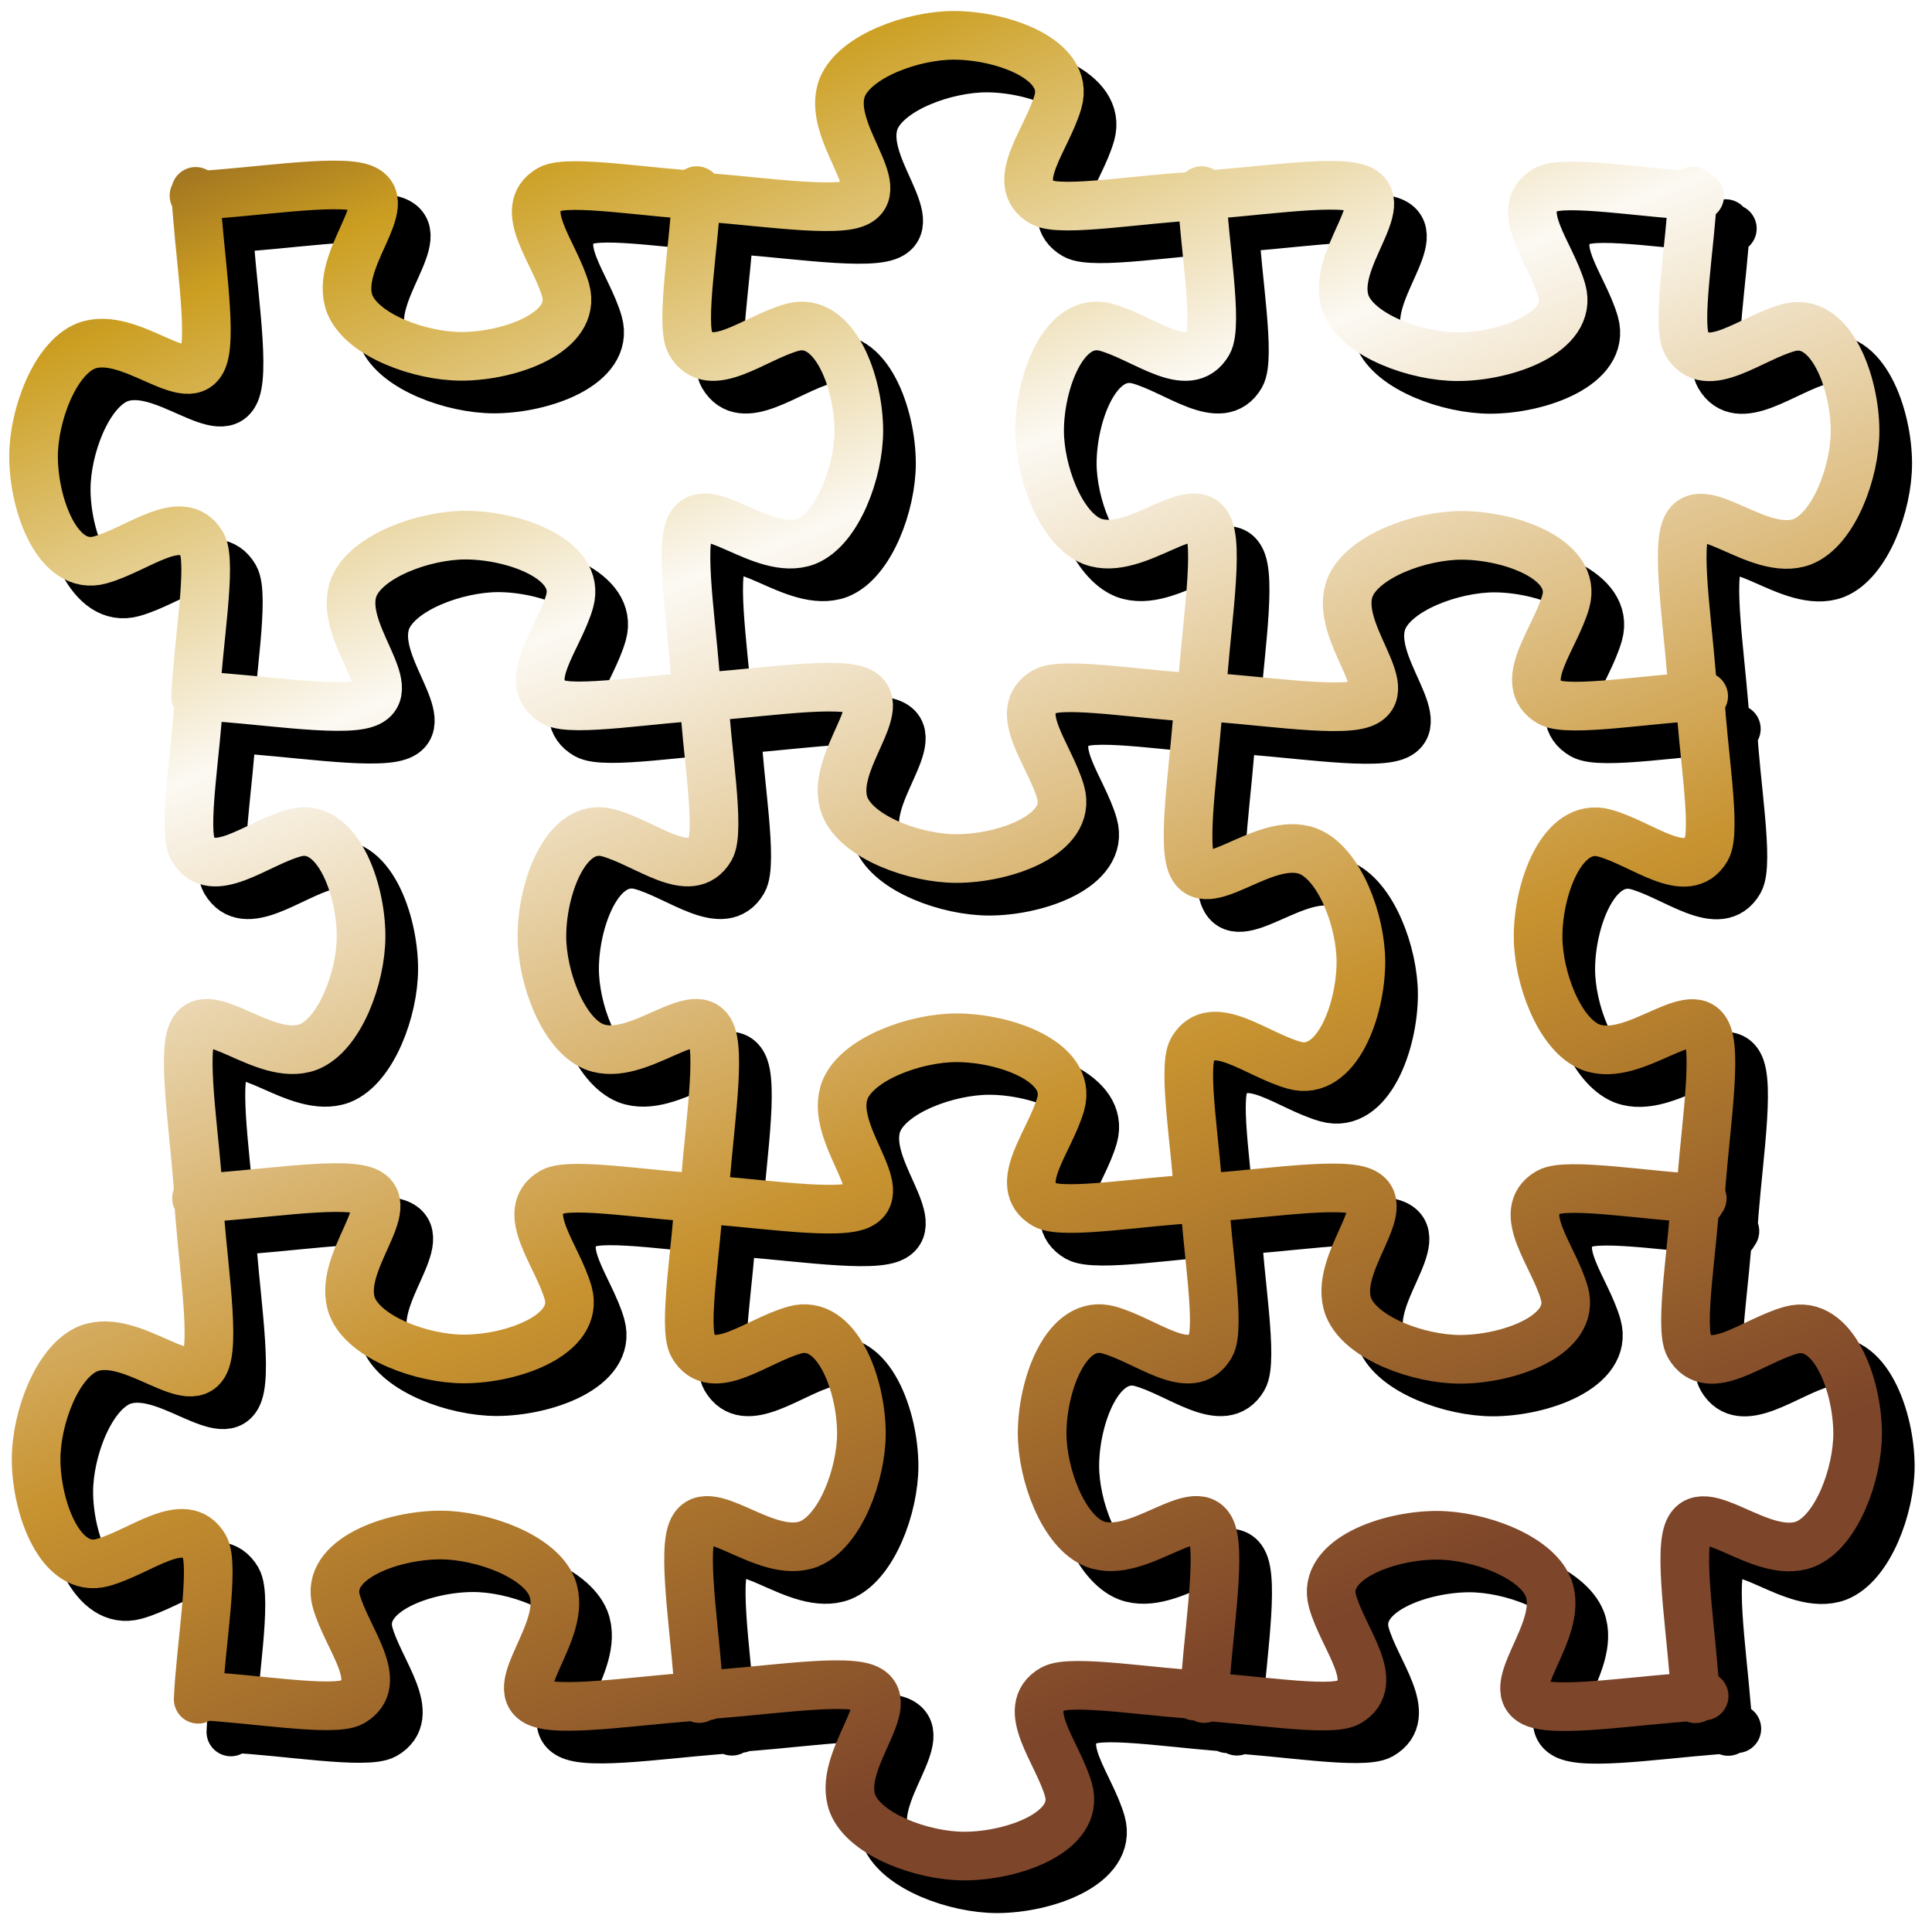
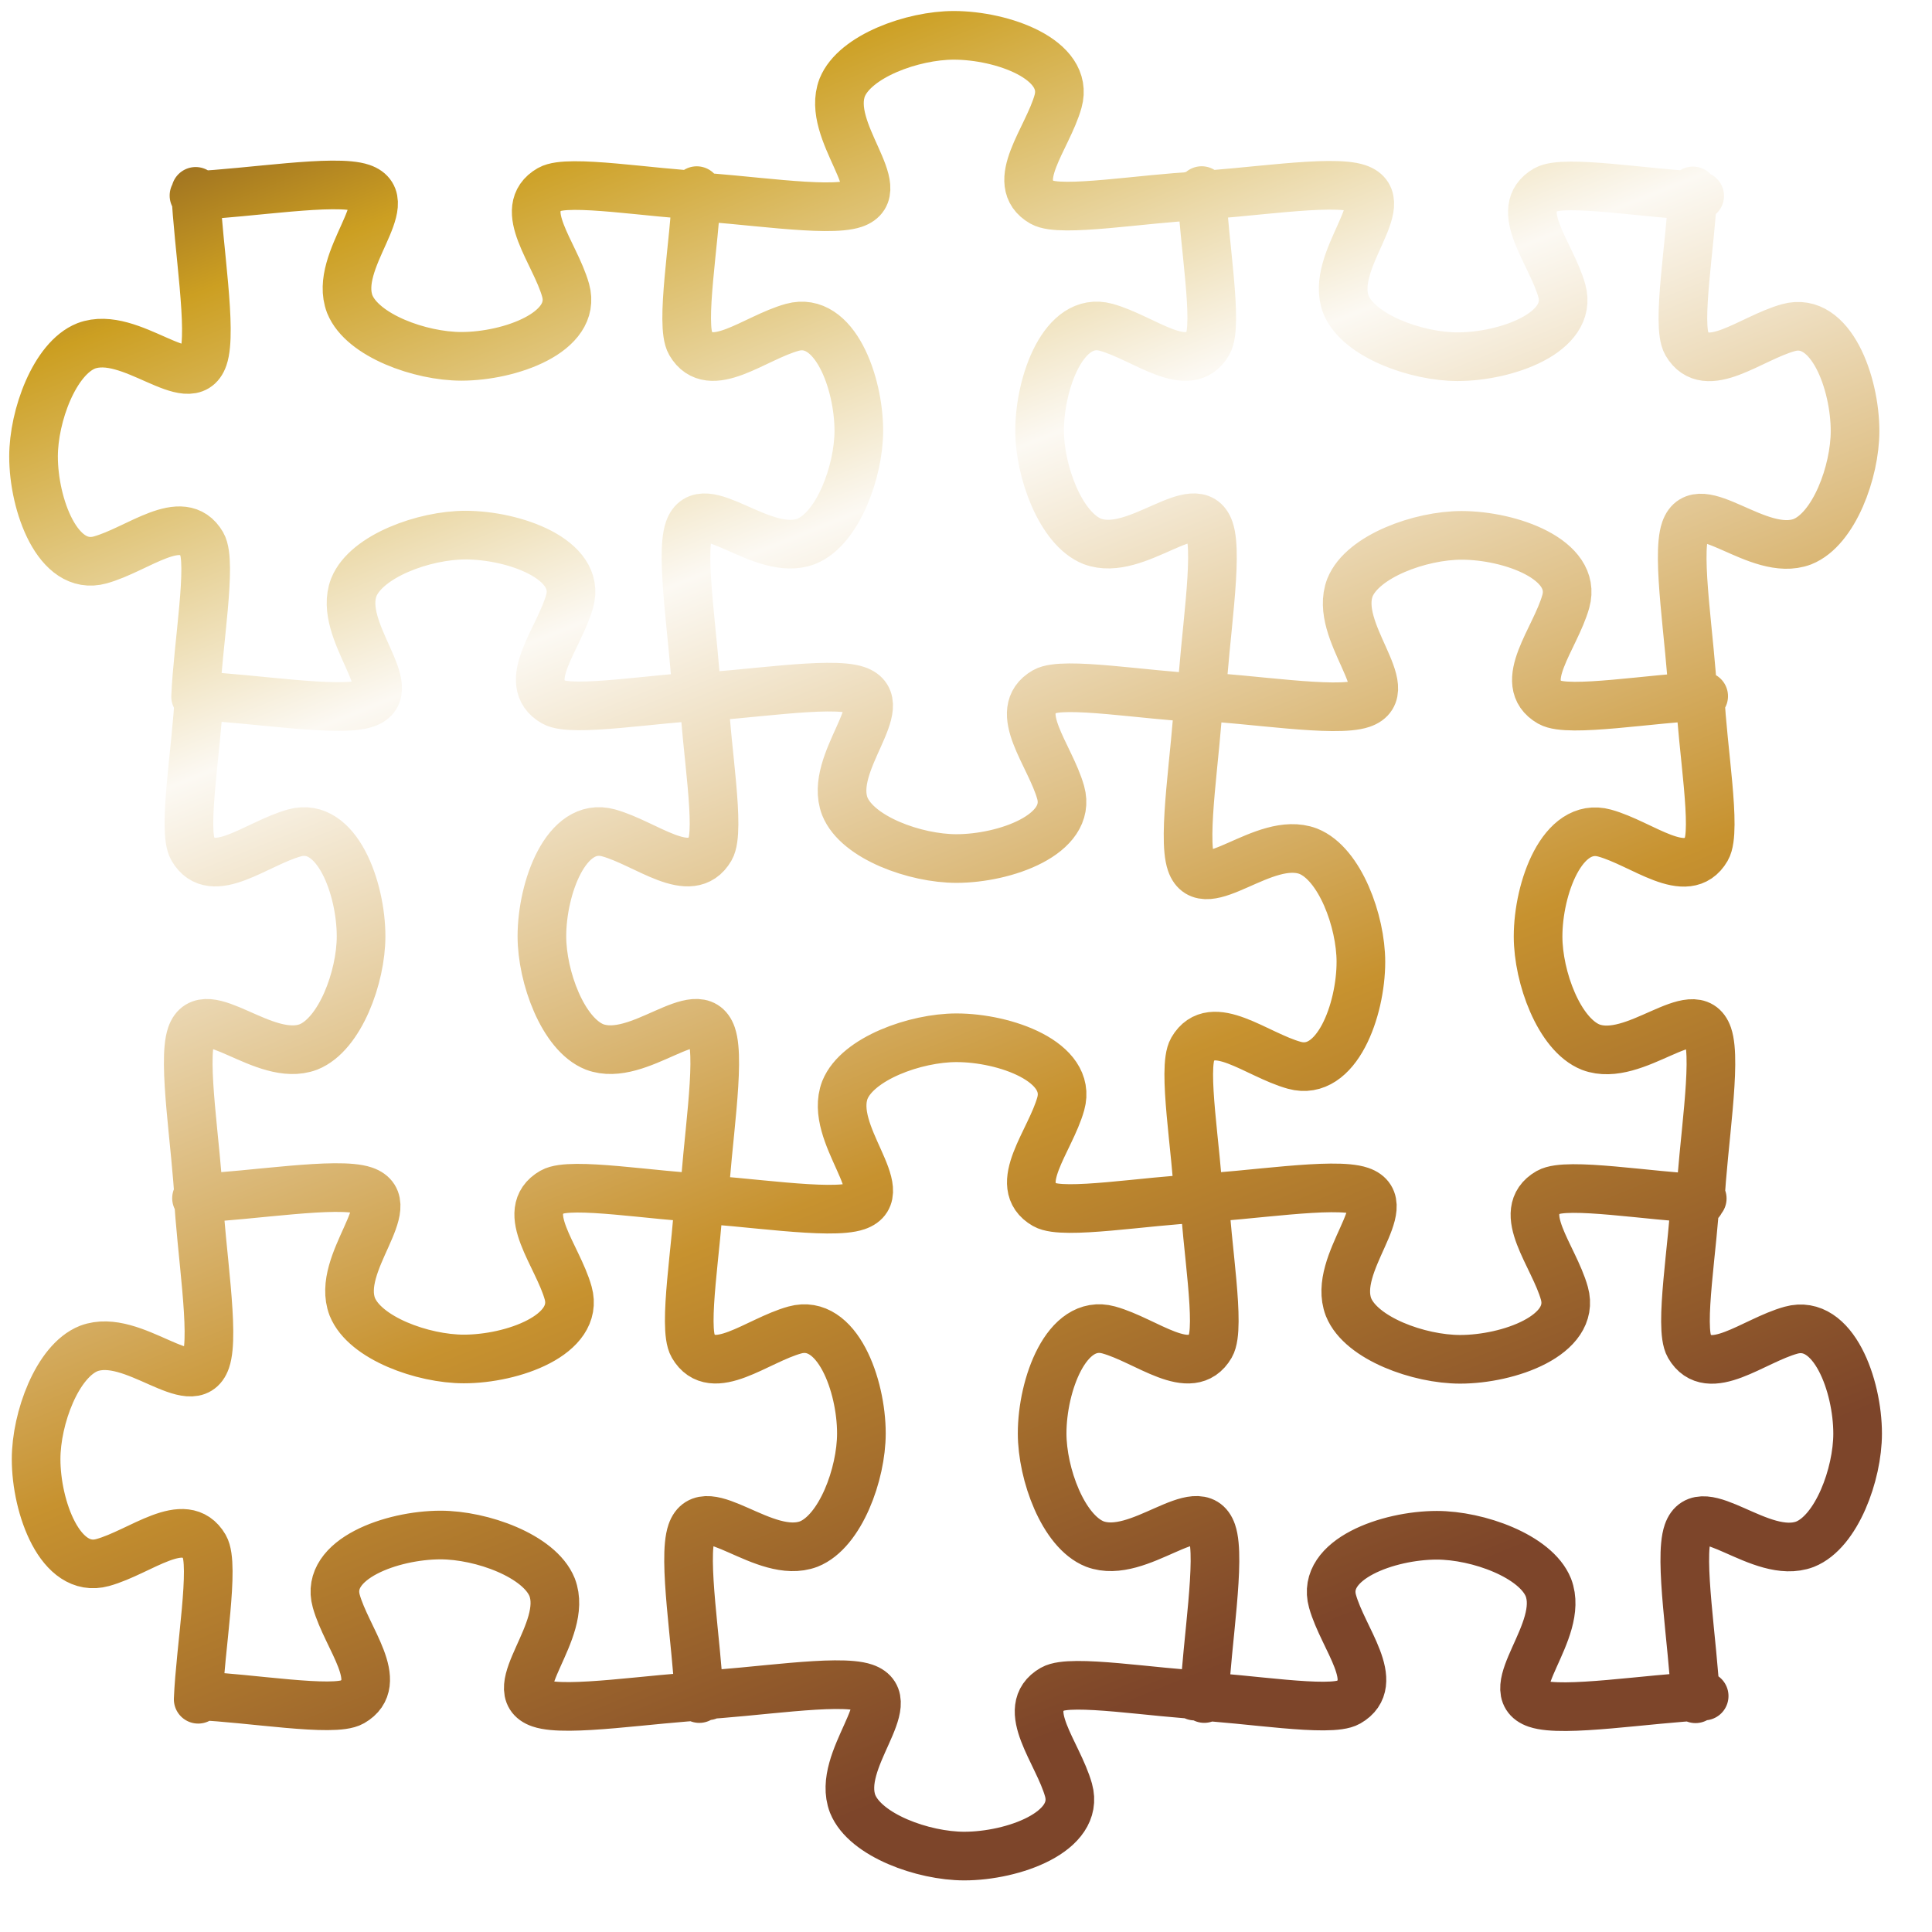
<svg xmlns="http://www.w3.org/2000/svg" version="1.0" width="200px" height="200px" viewBox="14 11.5 47 47.3">
  <defs>
    <linearGradient id="grad" x1="0%" y1="0%" x2="40%" y2="100%">
      <stop offset="0%" style="stop-color:#653920;" />
      <stop offset="15%" style="stop-color:#CC9F22;" />
      <stop offset="38%" style="stop-color:#FCF9F3;" />
      <stop offset="70%" style="stop-color:#C7922F;" />
      <stop offset="100%" style="stop-color:#7D452A;" />
    </linearGradient>
  </defs>
-   <path transform="translate(0.8 0.8)" d="m 43.051,40.843 c 1.368,-0.062 3.453,-0.409 4.105,-0.187 0.934,0.318 -0.703,1.772 -0.291,2.845 0.309,0.767 1.725,1.278 2.732,1.278 1.185,0 2.841,-0.587 2.553,-1.616 -0.258,-0.92 -1.222,-1.996 -0.388,-2.474 0.445,-0.255 2.508,0.102 3.763,0.153 m -0.05,0.078 c 0.063,-1.357 0.412,-3.425 0.189,-4.071 -0.321,-0.927 -1.786,0.697 -2.869,0.288 -0.773,-0.307 -1.289,-1.711 -1.289,-2.709 0,-1.176 0.592,-2.818 1.629,-2.532 0.928,0.256 2.013,1.212 2.494,0.385 0.257,-0.442 -0.103,-2.488 -0.155,-3.732 m -12.388,-0.006 c 1.368,0.062 3.453,0.409 4.105,0.187 0.934,-0.318 -0.703,-1.772 -0.291,-2.845 0.309,-0.767 1.725,-1.278 2.732,-1.278 1.185,0 2.841,0.587 2.553,1.616 -0.258,0.92 -1.222,1.996 -0.388,2.474 0.445,0.255 2.508,-0.102 3.763,-0.153 m -0.2,24.546 c -0.063,-1.357 -0.412,-3.425 -0.189,-4.071 0.321,-0.927 1.786,0.697 2.869,0.288 0.773,-0.307 1.289,-1.711 1.289,-2.709 0,-1.176 -0.592,-2.818 -1.629,-2.532 -0.928,0.256 -2.013,1.212 -2.494,0.385 -0.257,-0.442 0.103,-2.488 0.155,-3.732 m 0.211,12.304 c -1.368,0.062 -3.453,0.409 -4.105,0.187 -0.934,-0.318 0.703,-1.772 0.291,-2.845 -0.309,-0.767 -1.725,-1.278 -2.732,-1.278 -1.185,0 -2.841,0.587 -2.553,1.616 0.258,0.92 1.222,1.996 0.388,2.474 C 46.414,53.433 44.351,53.076 43.097,53.024 M 42.988,16.297 c 1.368,-0.062 3.453,-0.409 4.105,-0.187 0.934,0.318 -0.703,1.772 -0.291,2.845 0.309,0.767 1.725,1.278 2.732,1.278 1.185,0 2.841,-0.587 2.553,-1.616 -0.258,-0.92 -1.222,-1.996 -0.388,-2.474 0.445,-0.255 2.508,0.102 3.763,0.153 m -0.165,12.249 c -0.063,-1.357 -0.412,-3.425 -0.189,-4.071 0.321,-0.927 1.787,0.697 2.869,0.288 0.773,-0.307 1.289,-1.711 1.289,-2.709 0,-1.176 -0.592,-2.818 -1.629,-2.532 -0.928,0.256 -2.013,1.212 -2.494,0.385 -0.257,-0.442 0.103,-2.488 0.155,-3.732 M 30.655,16.301 c 1.368,0.062 3.453,0.409 4.105,0.187 0.934,-0.318 -0.703,-1.772 -0.291,-2.845 0.309,-0.767 1.725,-1.278 2.732,-1.278 1.185,0 2.841,0.587 2.553,1.616 -0.258,0.92 -1.222,1.996 -0.388,2.474 0.445,0.255 2.508,-0.102 3.763,-0.153 M 18.64,16.185 c 0.063,1.357 0.412,3.425 0.189,4.071 -0.321,0.927 -1.787,-0.697 -2.869,-0.288 -0.773,0.307 -1.289,1.711 -1.289,2.709 0,1.176 0.592,2.818 1.629,2.532 0.928,-0.256 2.013,-1.212 2.494,-0.385 0.257,0.442 -0.103,2.488 -0.155,3.732 m 12.268,-0.018 c -0.063,-1.357 -0.412,-3.425 -0.189,-4.071 0.321,-0.927 1.786,0.697 2.869,0.288 0.773,-0.307 1.289,-1.711 1.289,-2.709 0,-1.176 -0.592,-2.818 -1.629,-2.532 -0.928,0.256 -2.013,1.212 -2.494,0.385 -0.257,-0.442 0.103,-2.488 0.155,-3.732 m 12.363,12.37 c 0.063,-1.357 0.412,-3.425 0.189,-4.071 -0.321,-0.927 -1.786,0.697 -2.869,0.288 -0.773,-0.307 -1.289,-1.711 -1.289,-2.709 0,-1.176 0.592,-2.818 1.629,-2.532 0.928,0.256 2.013,1.212 2.494,0.385 0.257,-0.442 -0.103,-2.488 -0.155,-3.732 m -24.671,0.122 c 1.368,-0.062 3.453,-0.409 4.105,-0.187 0.934,0.318 -0.703,1.772 -0.291,2.845 0.309,0.767 1.725,1.278 2.732,1.278 1.185,0 2.841,-0.587 2.553,-1.616 -0.258,-0.92 -1.222,-1.996 -0.388,-2.474 0.445,-0.255 2.508,0.102 3.763,0.153 m -0.354,12.296 c 1.368,-0.062 3.453,-0.409 4.105,-0.187 0.934,0.318 -0.703,1.772 -0.291,2.845 0.309,0.767 1.725,1.278 2.732,1.278 1.185,0 2.841,-0.587 2.553,-1.616 -0.258,-0.92 -1.222,-1.996 -0.388,-2.474 0.445,-0.255 2.508,0.102 3.763,0.153 m 0.006,-0.025 c -0.063,1.357 -0.412,3.425 -0.189,4.071 0.321,0.927 1.787,-0.697 2.869,-0.288 0.773,0.307 1.289,1.711 1.289,2.709 0,1.176 -0.592,2.818 -1.629,2.532 -0.928,-0.256 -2.013,-1.212 -2.494,-0.385 -0.257,0.442 0.103,2.488 0.155,3.732 m -12.479,-0.085 c 1.368,0.062 3.453,0.409 4.105,0.187 0.934,-0.318 -0.703,-1.772 -0.291,-2.845 0.309,-0.767 1.725,-1.278 2.732,-1.278 1.185,0 2.841,0.587 2.553,1.616 -0.258,0.92 -1.222,1.996 -0.388,2.474 0.445,0.255 2.508,-0.102 3.763,-0.153 M 18.703,40.731 c 0.063,1.357 0.412,3.425 0.189,4.071 -0.321,0.927 -1.787,-0.697 -2.869,-0.288 -0.773,0.307 -1.289,1.711 -1.289,2.709 0,1.176 0.592,2.818 1.629,2.532 0.928,-0.256 2.013,-1.212 2.494,-0.385 0.257,0.442 -0.103,2.488 -0.155,3.732 m 12.479,-0.085 c -1.368,0.062 -3.453,0.409 -4.105,0.187 -0.934,-0.318 0.703,-1.772 0.291,-2.845 -0.309,-0.767 -1.725,-1.278 -2.732,-1.278 -1.185,0 -2.841,0.587 -2.553,1.616 0.258,0.92 1.222,1.996 0.388,2.474 -0.445,0.255 -2.508,-0.102 -3.763,-0.153 m 0.014,-12.103 c -0.063,-1.357 -0.412,-3.425 -0.189,-4.071 0.321,-0.927 1.786,0.697 2.869,0.288 0.773,-0.307 1.289,-1.711 1.289,-2.709 0,-1.176 -0.592,-2.818 -1.629,-2.532 -0.928,0.256 -2.013,1.212 -2.494,0.385 -0.257,-0.442 0.103,-2.488 0.155,-3.732 m 12.248,24.541 c -0.063,-1.357 -0.412,-3.425 -0.189,-4.071 0.321,-0.927 1.786,0.697 2.869,0.288 0.773,-0.307 1.289,-1.711 1.289,-2.709 0,-1.176 -0.592,-2.818 -1.629,-2.532 -0.928,0.256 -2.013,1.212 -2.494,0.385 -0.257,-0.442 0.103,-2.488 0.155,-3.732 M 18.698,28.537 c 1.368,0.062 3.453,0.409 4.105,0.187 0.934,-0.318 -0.703,-1.772 -0.291,-2.845 0.309,-0.767 1.725,-1.278 2.732,-1.278 1.185,0 2.841,0.587 2.553,1.616 -0.258,0.92 -1.222,1.996 -0.388,2.474 0.445,0.255 2.508,-0.102 3.763,-0.153 m -0.086,12.376 c 0.063,-1.357 0.412,-3.425 0.189,-4.071 -0.321,-0.927 -1.787,0.697 -2.869,0.288 -0.773,-0.307 -1.289,-1.711 -1.289,-2.709 0,-1.176 0.592,-2.818 1.629,-2.532 0.928,0.256 2.013,1.212 2.494,0.385 0.257,-0.442 -0.103,-2.488 -0.155,-3.732 m 12.248,24.541 c 0.063,-1.357 0.412,-3.425 0.189,-4.071 -0.321,-0.927 -1.787,0.697 -2.869,0.288 -0.773,-0.307 -1.289,-1.711 -1.289,-2.709 0,-1.176 0.592,-2.818 1.629,-2.532 0.928,0.256 2.013,1.212 2.494,0.385 0.257,-0.442 -0.103,-2.488 -0.155,-3.732 m -24.671,0.122 c 1.368,-0.062 3.453,-0.409 4.105,-0.187 0.934,0.318 -0.703,1.772 -0.291,2.845 0.309,0.767 1.725,1.278 2.732,1.278 1.185,0 2.841,-0.587 2.553,-1.616 -0.258,-0.92 -1.222,-1.996 -0.388,-2.474 0.445,-0.255 2.508,0.102 3.763,0.153 M 30.911,53.005 c 1.368,-0.062 3.453,-0.409 4.105,-0.187 0.934,0.318 -0.703,1.772 -0.291,2.845 0.309,0.767 1.725,1.278 2.732,1.278 1.185,0 2.841,-0.587 2.553,-1.616 -0.258,-0.92 -1.222,-1.996 -0.388,-2.474 0.445,-0.255 2.508,0.102 3.763,0.153" style="fill:none;stroke:#000;stroke-width:1.191;stroke-linecap:round;stroke-linejoin:round;stroke-dasharray:none" />
  <path d="m 43.051,40.843 c 1.368,-0.062 3.453,-0.409 4.105,-0.187 0.934,0.318 -0.703,1.772 -0.291,2.845 0.309,0.767 1.725,1.278 2.732,1.278 1.185,0 2.841,-0.587 2.553,-1.616 -0.258,-0.92 -1.222,-1.996 -0.388,-2.474 0.445,-0.255 2.508,0.102 3.763,0.153 m -0.05,0.078 c 0.063,-1.357 0.412,-3.425 0.189,-4.071 -0.321,-0.927 -1.786,0.697 -2.869,0.288 -0.773,-0.307 -1.289,-1.711 -1.289,-2.709 0,-1.176 0.592,-2.818 1.629,-2.532 0.928,0.256 2.013,1.212 2.494,0.385 0.257,-0.442 -0.103,-2.488 -0.155,-3.732 m -12.388,-0.006 c 1.368,0.062 3.453,0.409 4.105,0.187 0.934,-0.318 -0.703,-1.772 -0.291,-2.845 0.309,-0.767 1.725,-1.278 2.732,-1.278 1.185,0 2.841,0.587 2.553,1.616 -0.258,0.92 -1.222,1.996 -0.388,2.474 0.445,0.255 2.508,-0.102 3.763,-0.153 m -0.2,24.546 c -0.063,-1.357 -0.412,-3.425 -0.189,-4.071 0.321,-0.927 1.786,0.697 2.869,0.288 0.773,-0.307 1.289,-1.711 1.289,-2.709 0,-1.176 -0.592,-2.818 -1.629,-2.532 -0.928,0.256 -2.013,1.212 -2.494,0.385 -0.257,-0.442 0.103,-2.488 0.155,-3.732 m 0.211,12.304 c -1.368,0.062 -3.453,0.409 -4.105,0.187 -0.934,-0.318 0.703,-1.772 0.291,-2.845 -0.309,-0.767 -1.725,-1.278 -2.732,-1.278 -1.185,0 -2.841,0.587 -2.553,1.616 0.258,0.92 1.222,1.996 0.388,2.474 C 46.414,53.433 44.351,53.076 43.097,53.024 M 42.988,16.297 c 1.368,-0.062 3.453,-0.409 4.105,-0.187 0.934,0.318 -0.703,1.772 -0.291,2.845 0.309,0.767 1.725,1.278 2.732,1.278 1.185,0 2.841,-0.587 2.553,-1.616 -0.258,-0.92 -1.222,-1.996 -0.388,-2.474 0.445,-0.255 2.508,0.102 3.763,0.153 m -0.165,12.249 c -0.063,-1.357 -0.412,-3.425 -0.189,-4.071 0.321,-0.927 1.787,0.697 2.869,0.288 0.773,-0.307 1.289,-1.711 1.289,-2.709 0,-1.176 -0.592,-2.818 -1.629,-2.532 -0.928,0.256 -2.013,1.212 -2.494,0.385 -0.257,-0.442 0.103,-2.488 0.155,-3.732 M 30.655,16.301 c 1.368,0.062 3.453,0.409 4.105,0.187 0.934,-0.318 -0.703,-1.772 -0.291,-2.845 0.309,-0.767 1.725,-1.278 2.732,-1.278 1.185,0 2.841,0.587 2.553,1.616 -0.258,0.92 -1.222,1.996 -0.388,2.474 0.445,0.255 2.508,-0.102 3.763,-0.153 M 18.64,16.185 c 0.063,1.357 0.412,3.425 0.189,4.071 -0.321,0.927 -1.787,-0.697 -2.869,-0.288 -0.773,0.307 -1.289,1.711 -1.289,2.709 0,1.176 0.592,2.818 1.629,2.532 0.928,-0.256 2.013,-1.212 2.494,-0.385 0.257,0.442 -0.103,2.488 -0.155,3.732 m 12.268,-0.018 c -0.063,-1.357 -0.412,-3.425 -0.189,-4.071 0.321,-0.927 1.786,0.697 2.869,0.288 0.773,-0.307 1.289,-1.711 1.289,-2.709 0,-1.176 -0.592,-2.818 -1.629,-2.532 -0.928,0.256 -2.013,1.212 -2.494,0.385 -0.257,-0.442 0.103,-2.488 0.155,-3.732 m 12.363,12.37 c 0.063,-1.357 0.412,-3.425 0.189,-4.071 -0.321,-0.927 -1.786,0.697 -2.869,0.288 -0.773,-0.307 -1.289,-1.711 -1.289,-2.709 0,-1.176 0.592,-2.818 1.629,-2.532 0.928,0.256 2.013,1.212 2.494,0.385 0.257,-0.442 -0.103,-2.488 -0.155,-3.732 m -24.671,0.122 c 1.368,-0.062 3.453,-0.409 4.105,-0.187 0.934,0.318 -0.703,1.772 -0.291,2.845 0.309,0.767 1.725,1.278 2.732,1.278 1.185,0 2.841,-0.587 2.553,-1.616 -0.258,-0.92 -1.222,-1.996 -0.388,-2.474 0.445,-0.255 2.508,0.102 3.763,0.153 m -0.354,12.296 c 1.368,-0.062 3.453,-0.409 4.105,-0.187 0.934,0.318 -0.703,1.772 -0.291,2.845 0.309,0.767 1.725,1.278 2.732,1.278 1.185,0 2.841,-0.587 2.553,-1.616 -0.258,-0.92 -1.222,-1.996 -0.388,-2.474 0.445,-0.255 2.508,0.102 3.763,0.153 m 0.006,-0.025 c -0.063,1.357 -0.412,3.425 -0.189,4.071 0.321,0.927 1.787,-0.697 2.869,-0.288 0.773,0.307 1.289,1.711 1.289,2.709 0,1.176 -0.592,2.818 -1.629,2.532 -0.928,-0.256 -2.013,-1.212 -2.494,-0.385 -0.257,0.442 0.103,2.488 0.155,3.732 m -12.479,-0.085 c 1.368,0.062 3.453,0.409 4.105,0.187 0.934,-0.318 -0.703,-1.772 -0.291,-2.845 0.309,-0.767 1.725,-1.278 2.732,-1.278 1.185,0 2.841,0.587 2.553,1.616 -0.258,0.92 -1.222,1.996 -0.388,2.474 0.445,0.255 2.508,-0.102 3.763,-0.153 M 18.703,40.731 c 0.063,1.357 0.412,3.425 0.189,4.071 -0.321,0.927 -1.787,-0.697 -2.869,-0.288 -0.773,0.307 -1.289,1.711 -1.289,2.709 0,1.176 0.592,2.818 1.629,2.532 0.928,-0.256 2.013,-1.212 2.494,-0.385 0.257,0.442 -0.103,2.488 -0.155,3.732 m 12.479,-0.085 c -1.368,0.062 -3.453,0.409 -4.105,0.187 -0.934,-0.318 0.703,-1.772 0.291,-2.845 -0.309,-0.767 -1.725,-1.278 -2.732,-1.278 -1.185,0 -2.841,0.587 -2.553,1.616 0.258,0.92 1.222,1.996 0.388,2.474 -0.445,0.255 -2.508,-0.102 -3.763,-0.153 m 0.014,-12.103 c -0.063,-1.357 -0.412,-3.425 -0.189,-4.071 0.321,-0.927 1.786,0.697 2.869,0.288 0.773,-0.307 1.289,-1.711 1.289,-2.709 0,-1.176 -0.592,-2.818 -1.629,-2.532 -0.928,0.256 -2.013,1.212 -2.494,0.385 -0.257,-0.442 0.103,-2.488 0.155,-3.732 m 12.248,24.541 c -0.063,-1.357 -0.412,-3.425 -0.189,-4.071 0.321,-0.927 1.786,0.697 2.869,0.288 0.773,-0.307 1.289,-1.711 1.289,-2.709 0,-1.176 -0.592,-2.818 -1.629,-2.532 -0.928,0.256 -2.013,1.212 -2.494,0.385 -0.257,-0.442 0.103,-2.488 0.155,-3.732 M 18.698,28.537 c 1.368,0.062 3.453,0.409 4.105,0.187 0.934,-0.318 -0.703,-1.772 -0.291,-2.845 0.309,-0.767 1.725,-1.278 2.732,-1.278 1.185,0 2.841,0.587 2.553,1.616 -0.258,0.92 -1.222,1.996 -0.388,2.474 0.445,0.255 2.508,-0.102 3.763,-0.153 m -0.086,12.376 c 0.063,-1.357 0.412,-3.425 0.189,-4.071 -0.321,-0.927 -1.787,0.697 -2.869,0.288 -0.773,-0.307 -1.289,-1.711 -1.289,-2.709 0,-1.176 0.592,-2.818 1.629,-2.532 0.928,0.256 2.013,1.212 2.494,0.385 0.257,-0.442 -0.103,-2.488 -0.155,-3.732 m 12.248,24.541 c 0.063,-1.357 0.412,-3.425 0.189,-4.071 -0.321,-0.927 -1.787,0.697 -2.869,0.288 -0.773,-0.307 -1.289,-1.711 -1.289,-2.709 0,-1.176 0.592,-2.818 1.629,-2.532 0.928,0.256 2.013,1.212 2.494,0.385 0.257,-0.442 -0.103,-2.488 -0.155,-3.732 m -24.671,0.122 c 1.368,-0.062 3.453,-0.409 4.105,-0.187 0.934,0.318 -0.703,1.772 -0.291,2.845 0.309,0.767 1.725,1.278 2.732,1.278 1.185,0 2.841,-0.587 2.553,-1.616 -0.258,-0.92 -1.222,-1.996 -0.388,-2.474 0.445,-0.255 2.508,0.102 3.763,0.153 M 30.911,53.005 c 1.368,-0.062 3.453,-0.409 4.105,-0.187 0.934,0.318 -0.703,1.772 -0.291,2.845 0.309,0.767 1.725,1.278 2.732,1.278 1.185,0 2.841,-0.587 2.553,-1.616 -0.258,-0.92 -1.222,-1.996 -0.388,-2.474 0.445,-0.255 2.508,0.102 3.763,0.153" style="fill:none;stroke:url(#grad);stroke-width:1.191;stroke-linecap:round;stroke-linejoin:round;stroke-dasharray:none" />
</svg>
